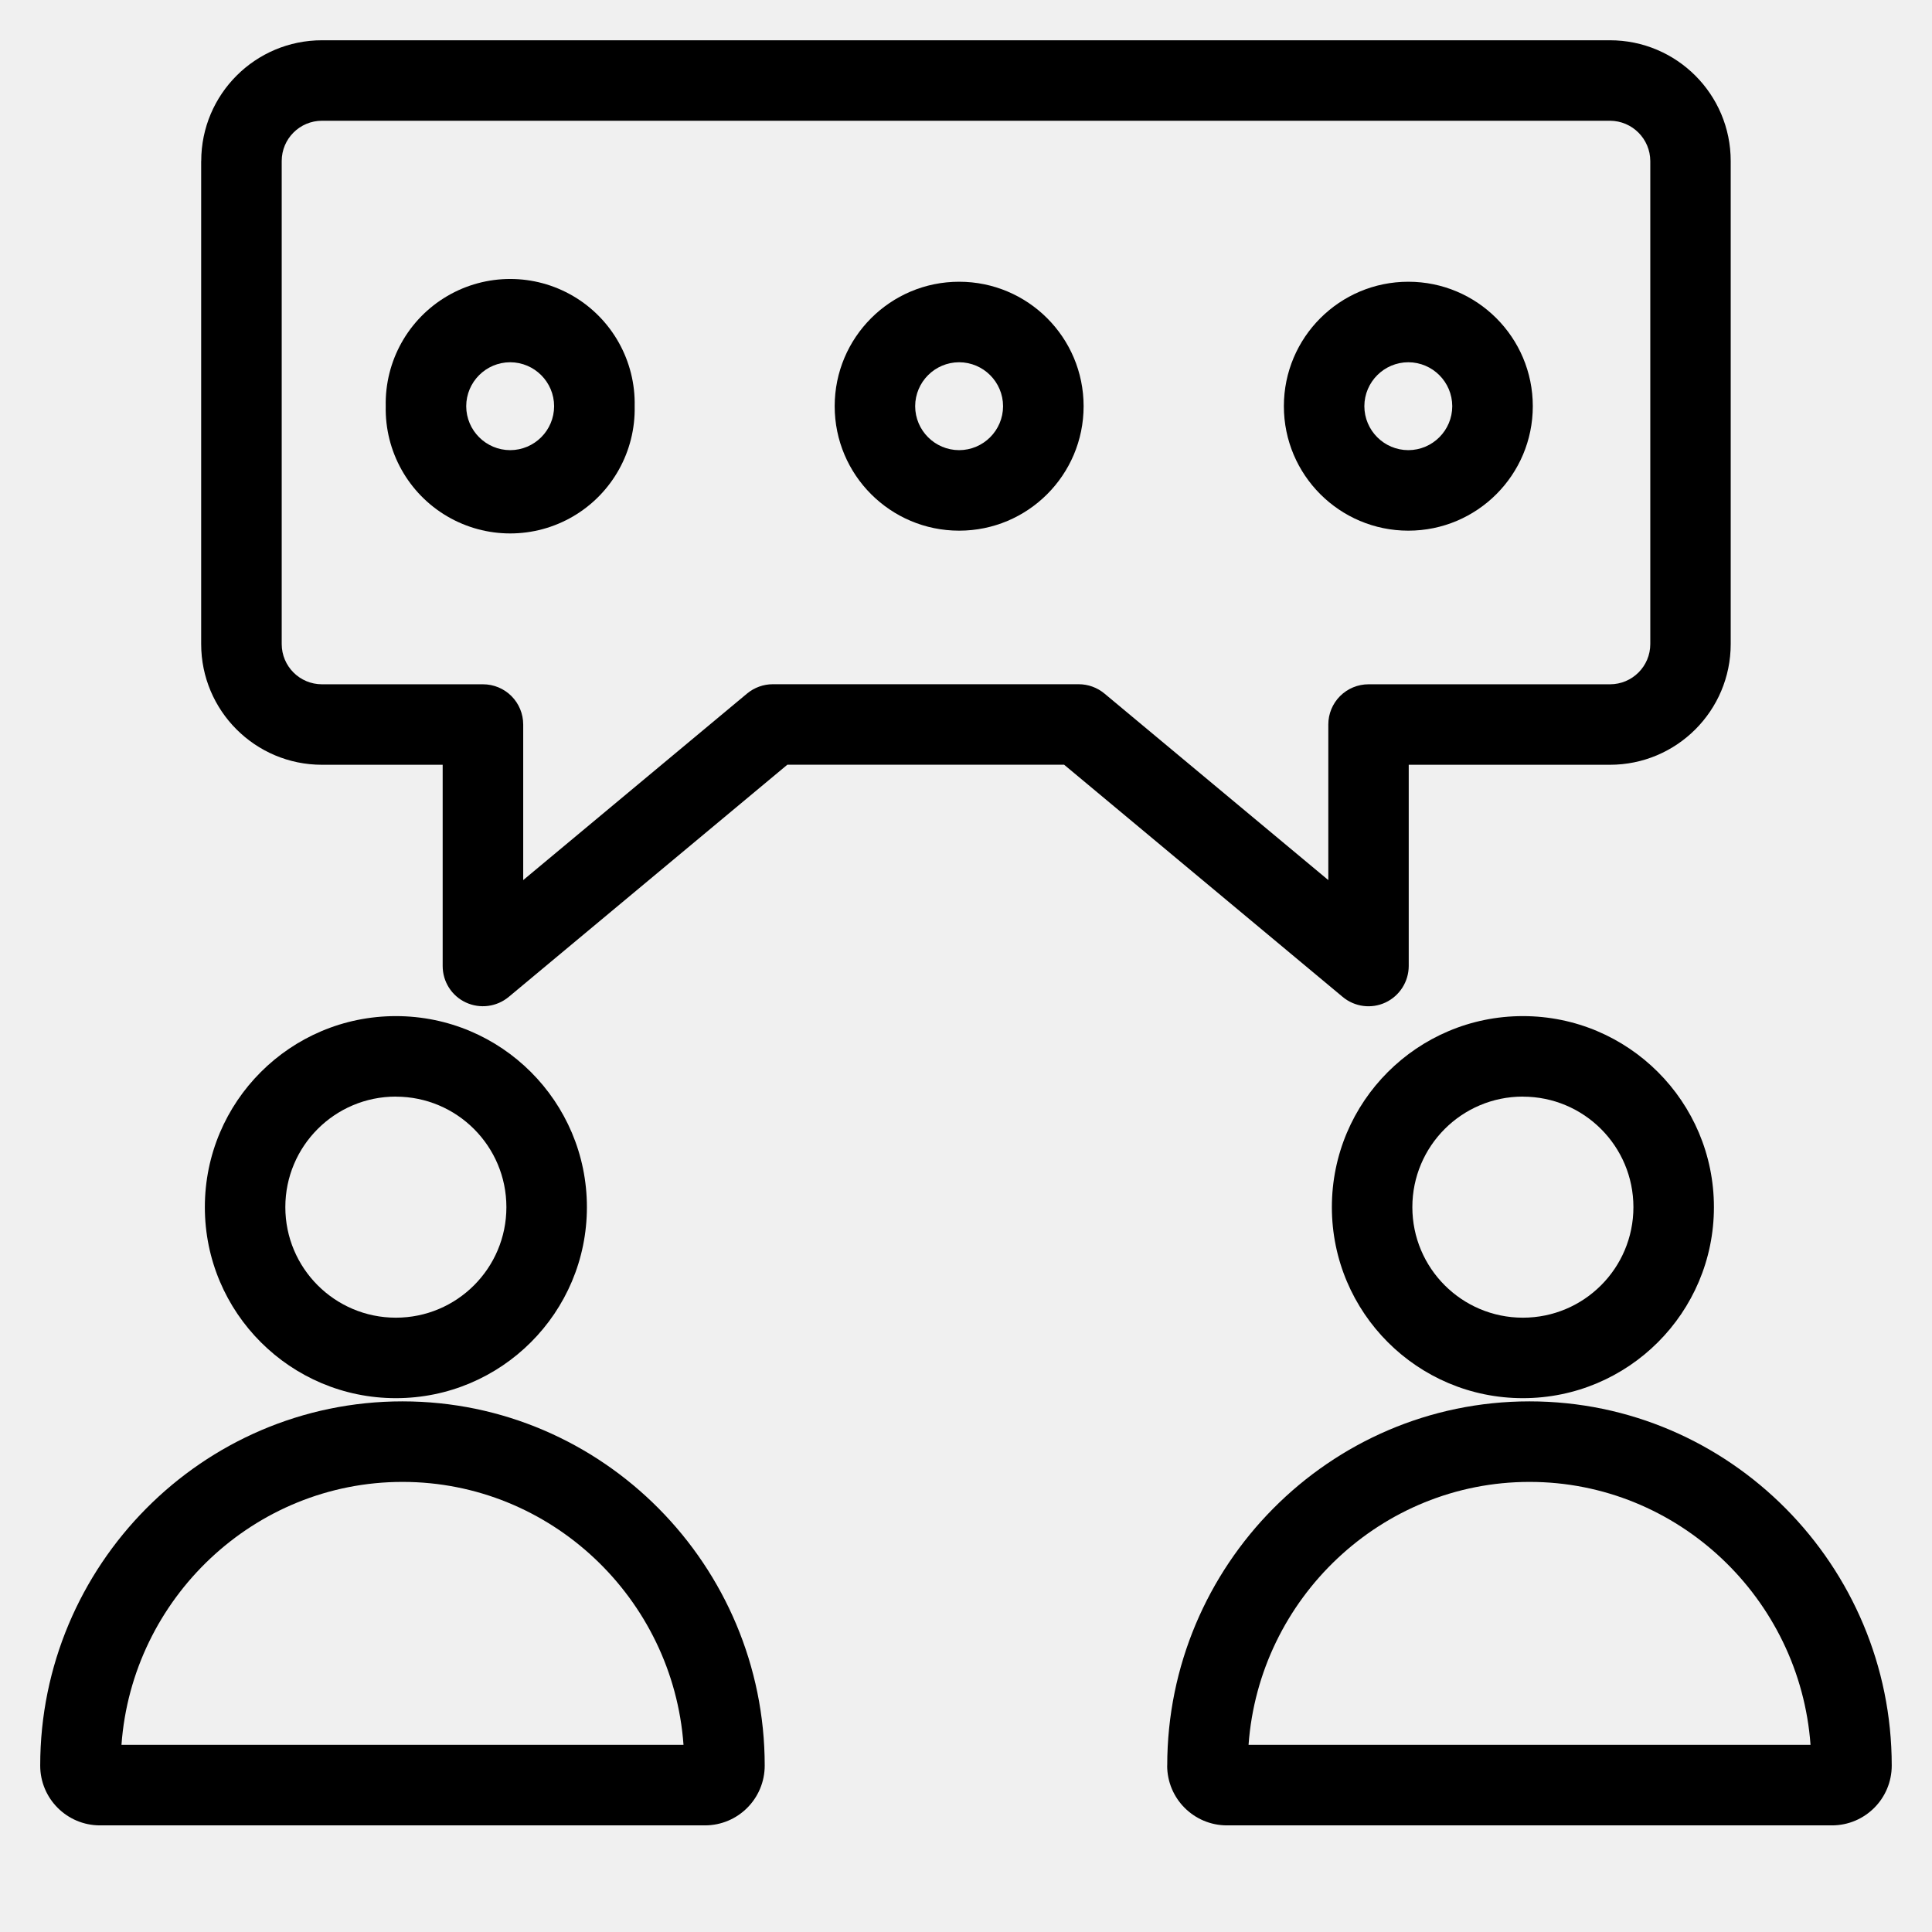
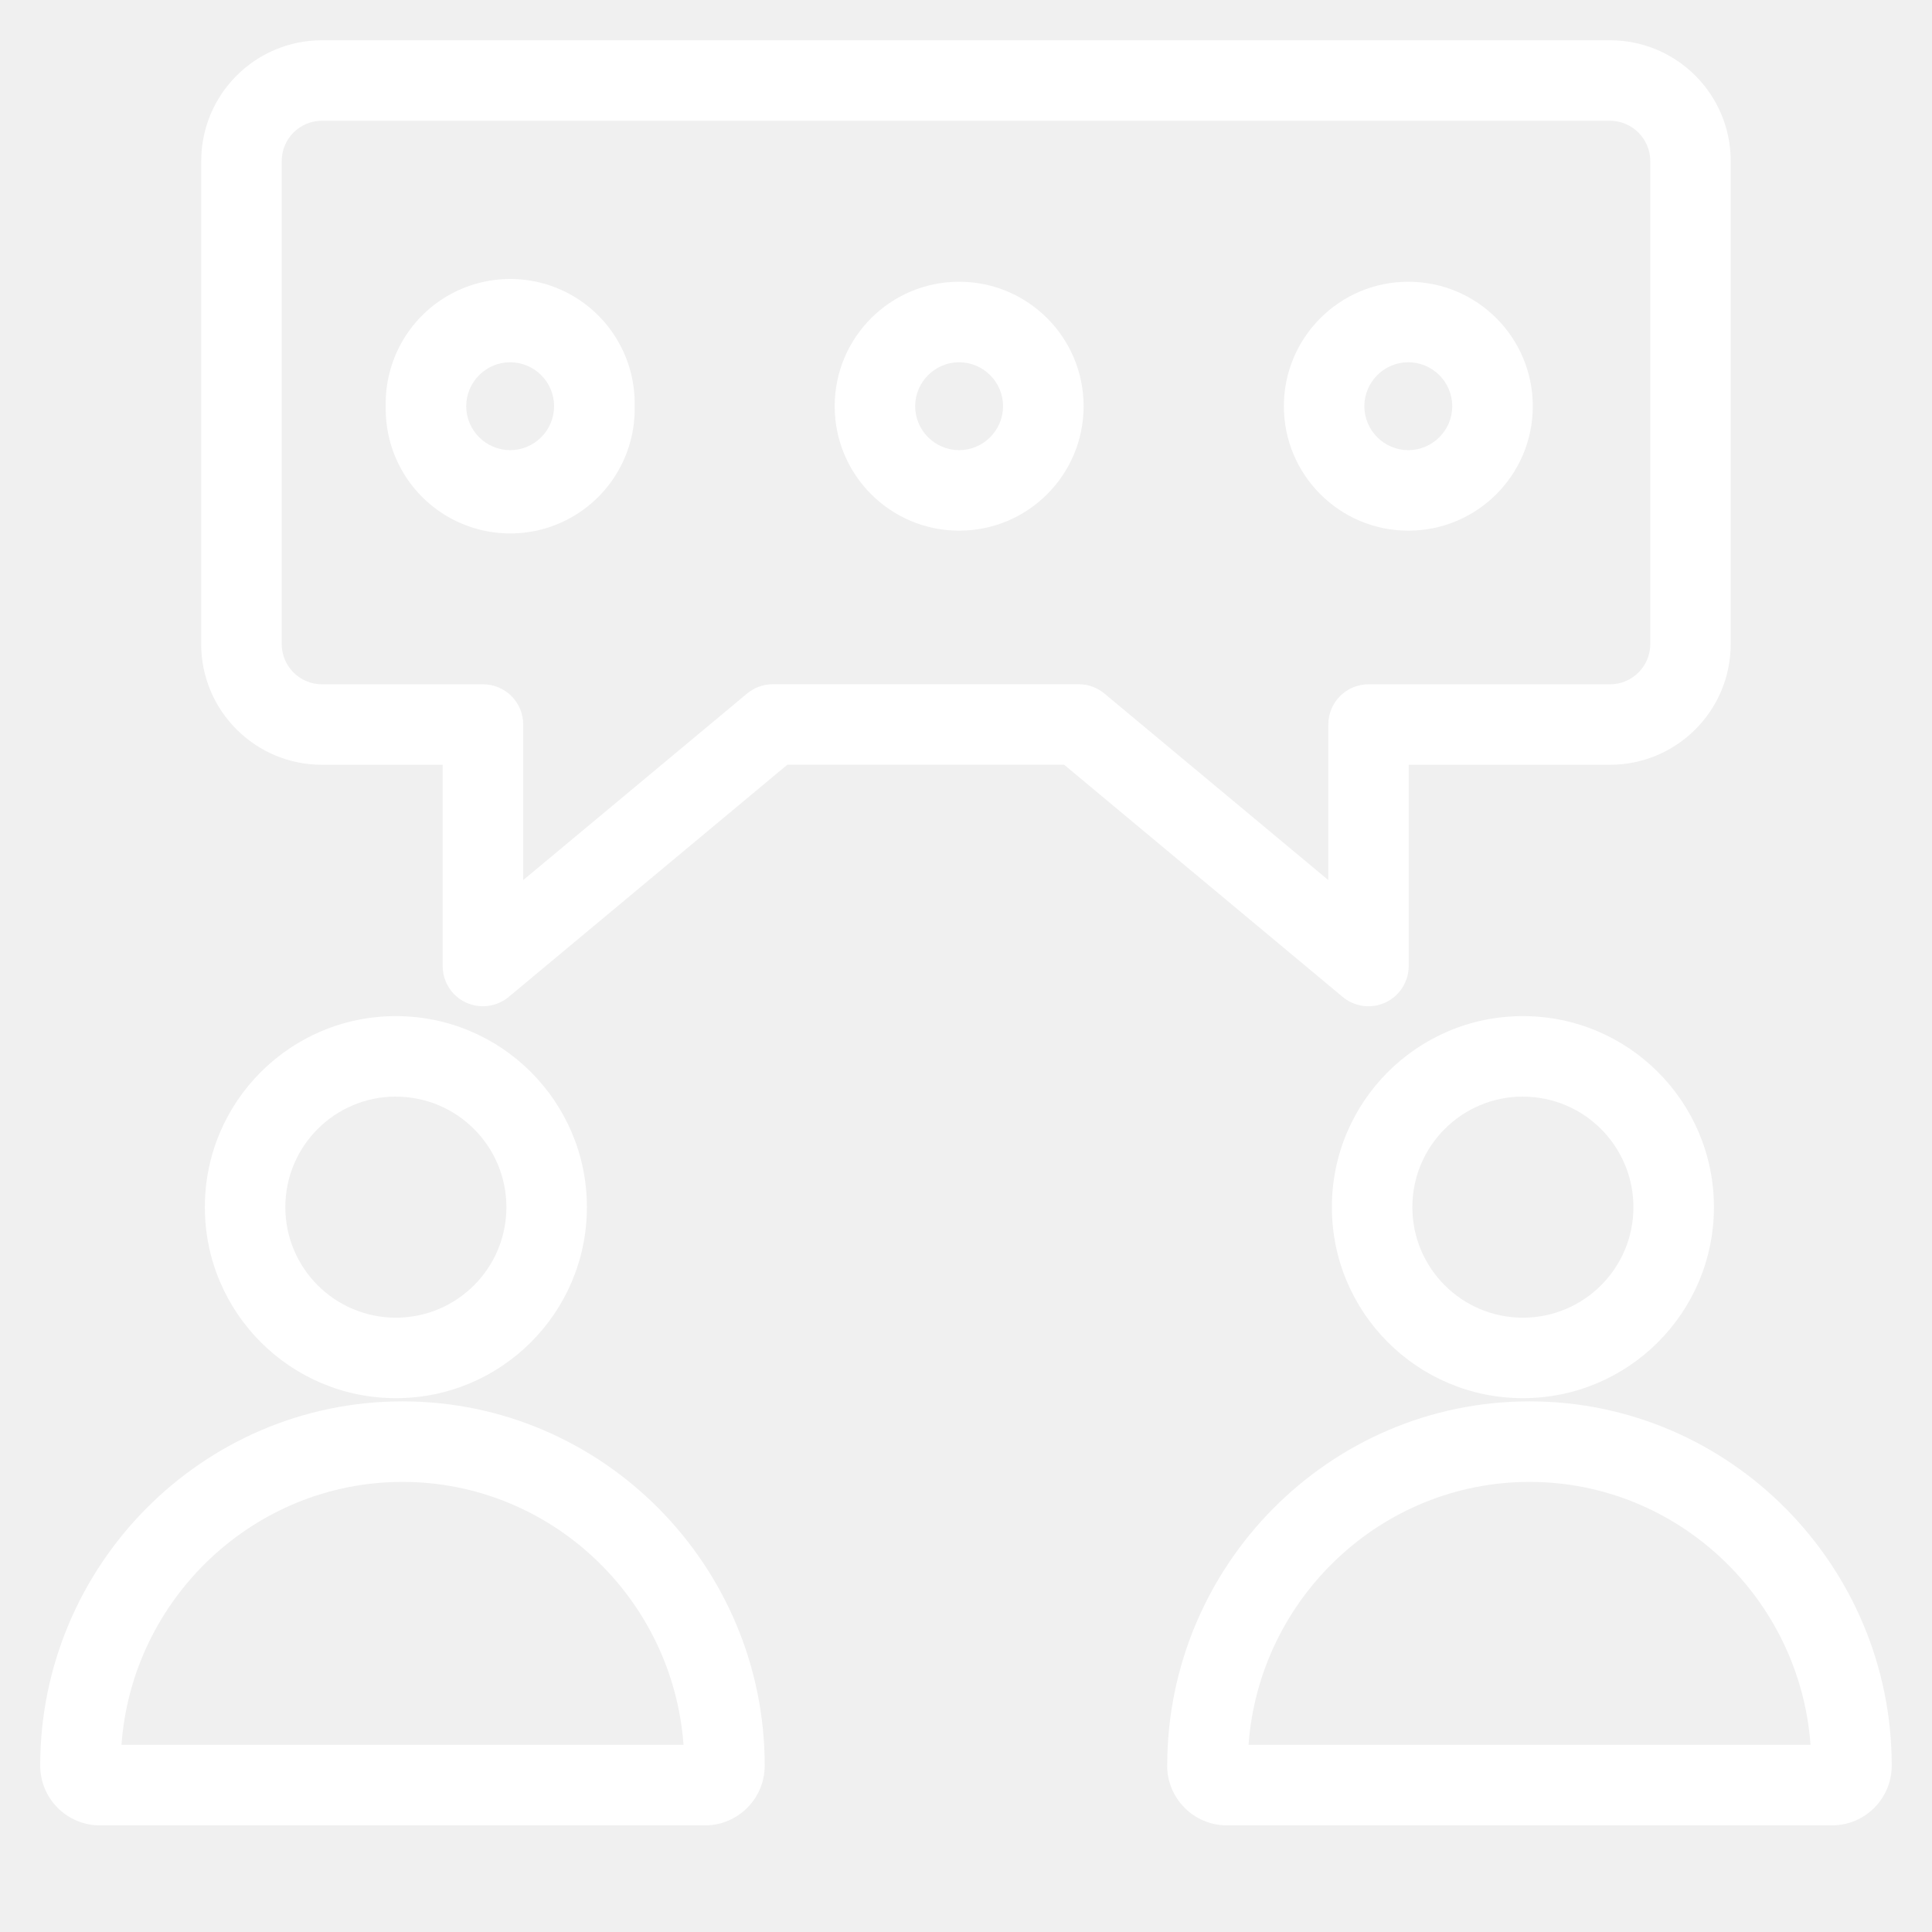
<svg xmlns="http://www.w3.org/2000/svg" xmlns:xlink="http://www.w3.org/1999/xlink" width="32" height="32" fill="none">
-   <g fill-rule="evenodd" fill="#000000">
+   <g fill-rule="evenodd" fill="#ffffff">
    <path d="M.666 29.243c0-3.309 2.681-6.032 6-6.032s6 2.723 6 6.032a.99.99 0 0 1-.989.991H1.655a.99.99 0 0 1-.989-.991zm1.346-.343h9.309c-.175-2.424-2.197-4.355-4.654-4.355S2.187 26.476 2.012 28.9z" />
    <use xlink:href="#B" />
    <path d="M19.333 29.243c0-3.309 2.681-6.032 6-6.032s6 2.723 6 6.032a.99.99 0 0 1-.989.991H20.321a.99.99 0 0 1-.989-.991zm1.346-.343h9.309c-.176-2.424-2.197-4.355-4.654-4.355s-4.479 1.931-4.654 4.355z" />
    <use xlink:href="#B" x="18.667" />
    <path d="M3.333 2.667a2 2 0 0 1 2-2h21.333a2 2 0 0 1 2 2v8a2 2 0 0 1-2 2h-3.333V16a.67.67 0 0 1-.384.604c-.234.11-.511.074-.71-.092l-4.614-3.846h-4.584l-4.615 3.846a.67.67 0 0 1-.71.092c-.235-.109-.384-.345-.384-.604v-3.333h-2a2 2 0 0 1-2-2v-8zm2-.667c-.368 0-.667.298-.667.667v8c0 .368.298.667.667.667H8c.177 0 .346.07.471.195s.195.295.195.471v2.577l3.707-3.089c.12-.1.271-.155.427-.155h5.067c.156 0 .307.055.427.155l3.707 3.089V12c0-.177.07-.346.195-.471s.295-.195.471-.195h4c.368 0 .667-.298.667-.667v-8A.67.67 0 0 0 26.667 2H5.333zM8.45 6a.73.73 0 0 0-.728.728.73.73 0 0 0 .728.728.73.73 0 0 0 .728-.728A.73.73 0 0 0 8.45 6zm-2.061.728a2.062 2.062 0 1 1 4.123 0 2.062 2.062 0 1 1-4.123 0z" />
    <use xlink:href="#C" />
    <use xlink:href="#C" x="7.44" />
  </g>
  <defs>
    <path id="B" d="M6.557 18.163a1.83 1.83 0 1 0 0 3.662 1.83 1.83 0 1 0 0-3.661zm-3.164 1.831c0-1.748 1.417-3.164 3.164-3.164s3.164 1.417 3.164 3.164-1.417 3.164-3.164 3.164-3.164-1.417-3.164-3.164z" />
    <path id="C" d="M15.886 6a.73.73 0 0 0-.728.728.73.73 0 0 0 .728.728.73.73 0 0 0 .728-.728.73.73 0 0 0-.728-.728zm-2.061.728a2.06 2.06 0 1 1 4.123 0 2.06 2.06 0 1 1-4.123 0z" />
  </defs>
</svg>
